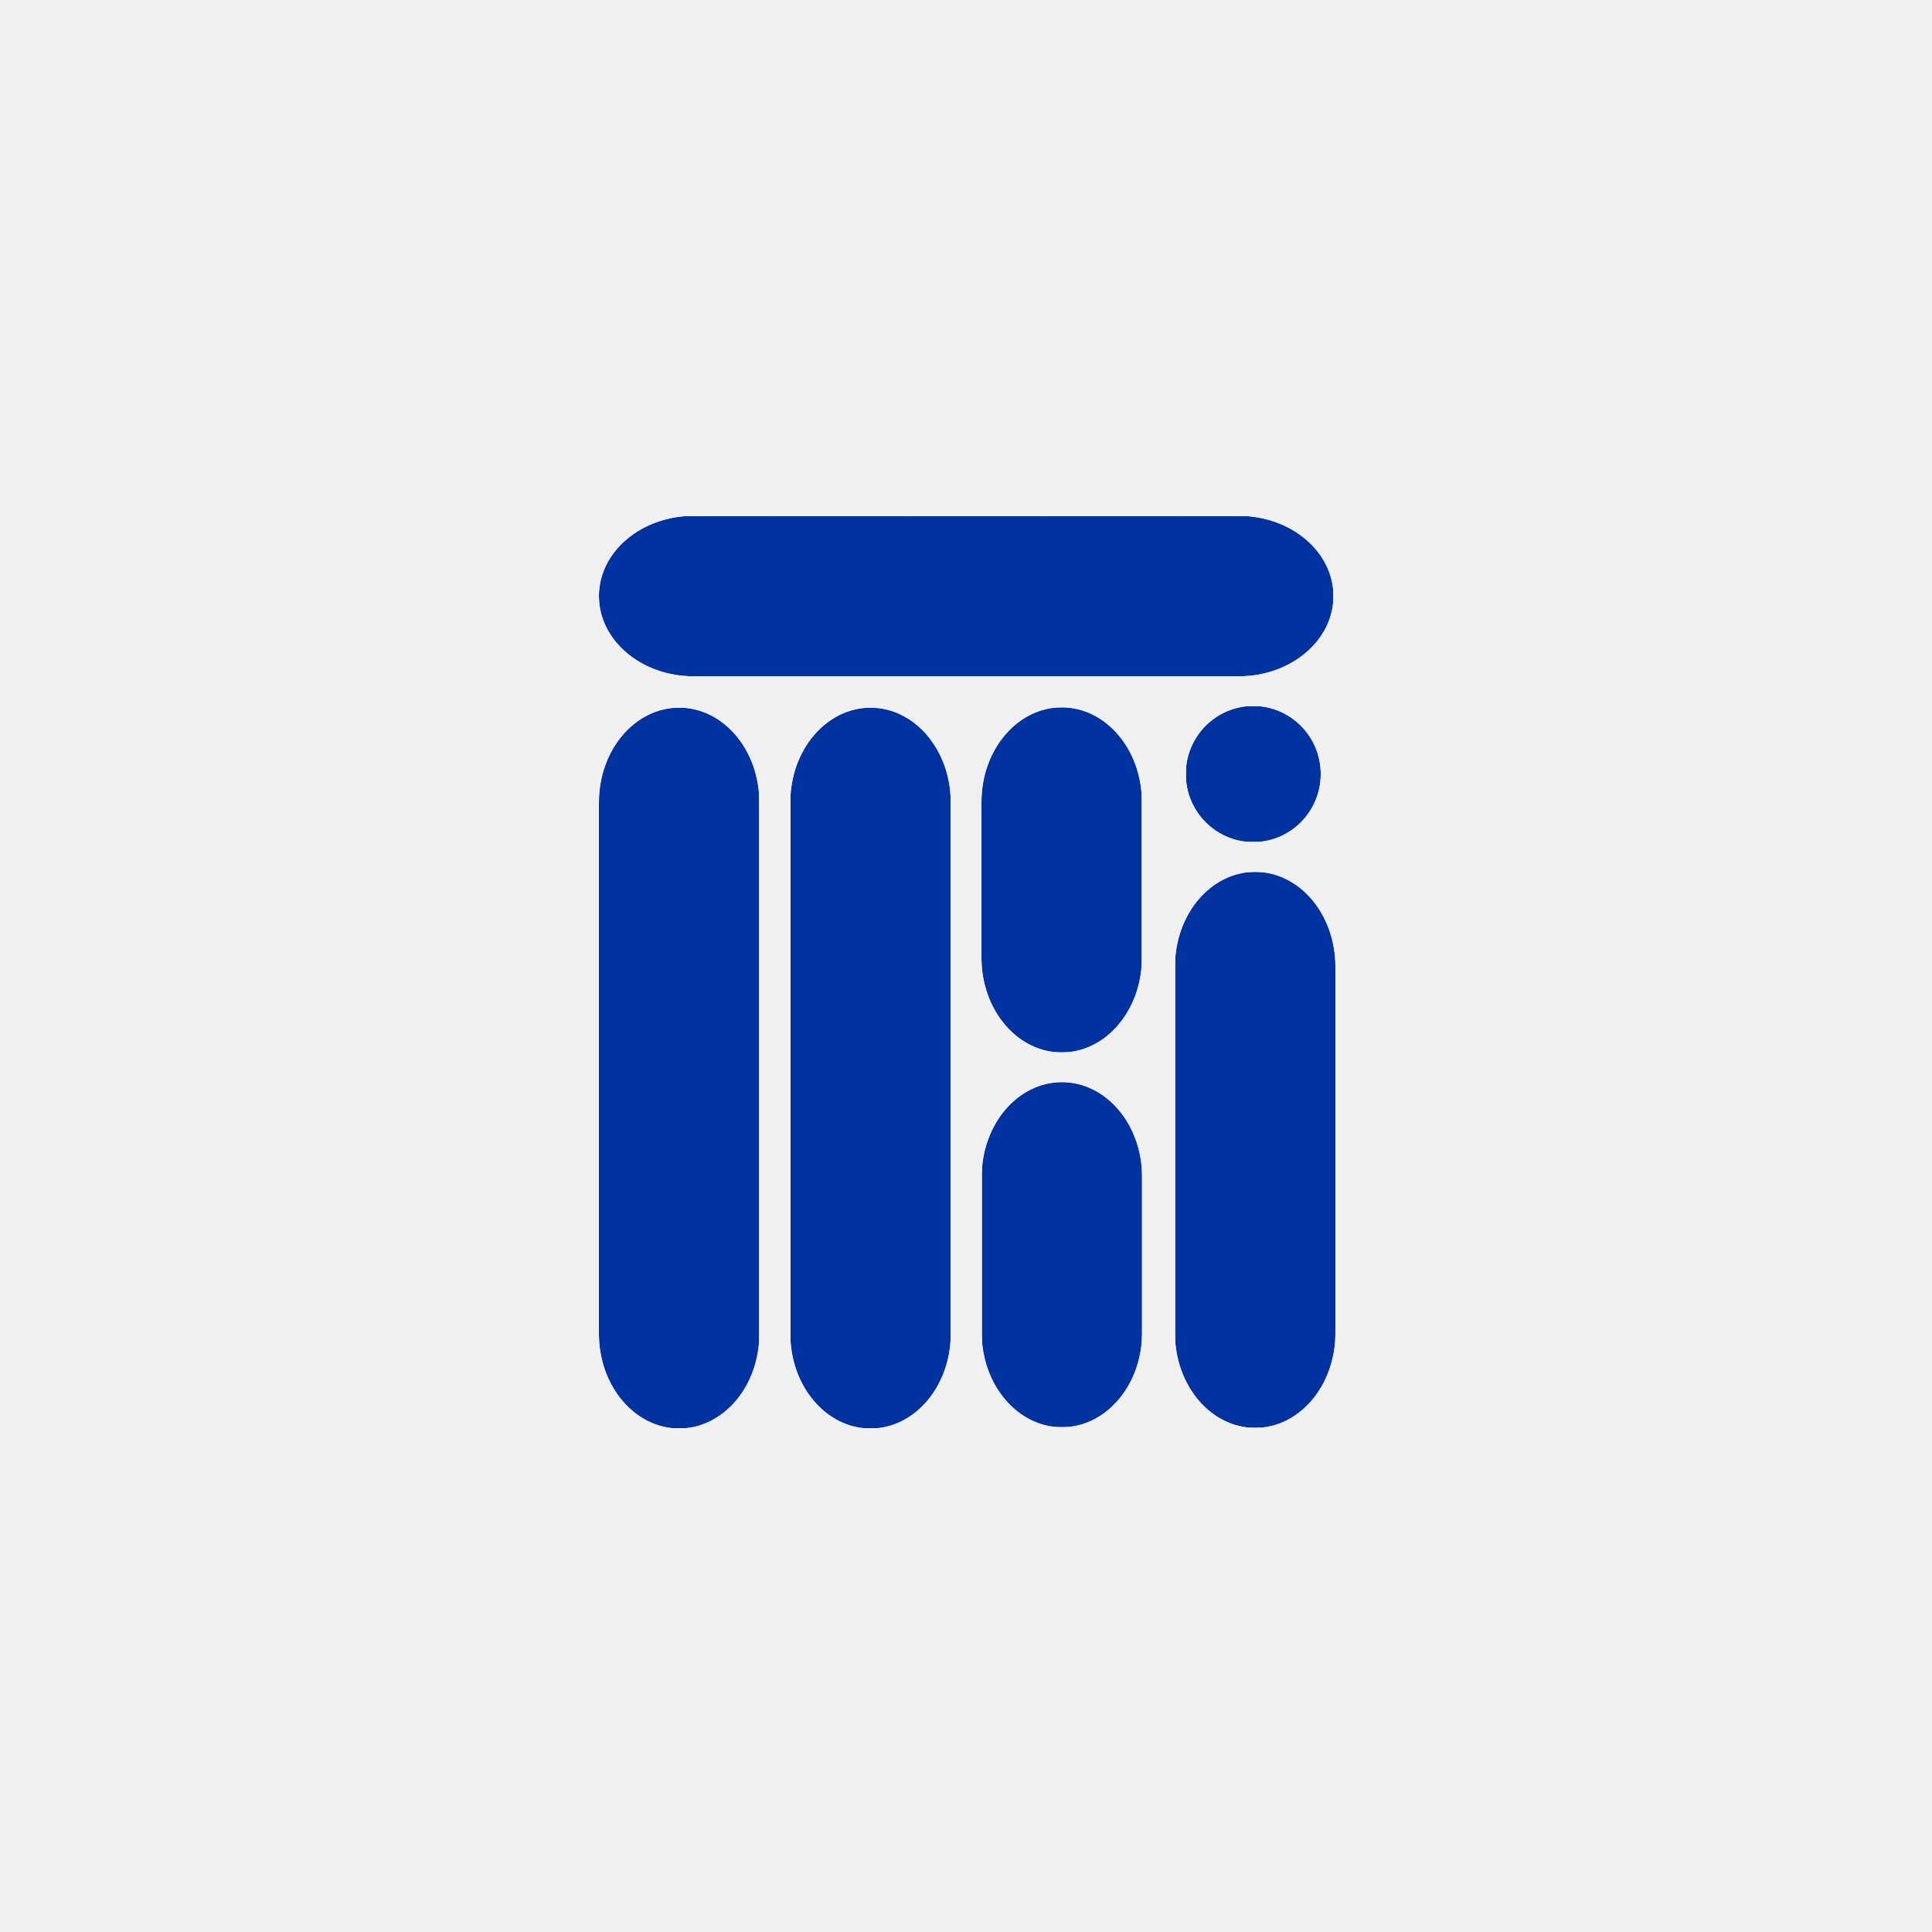
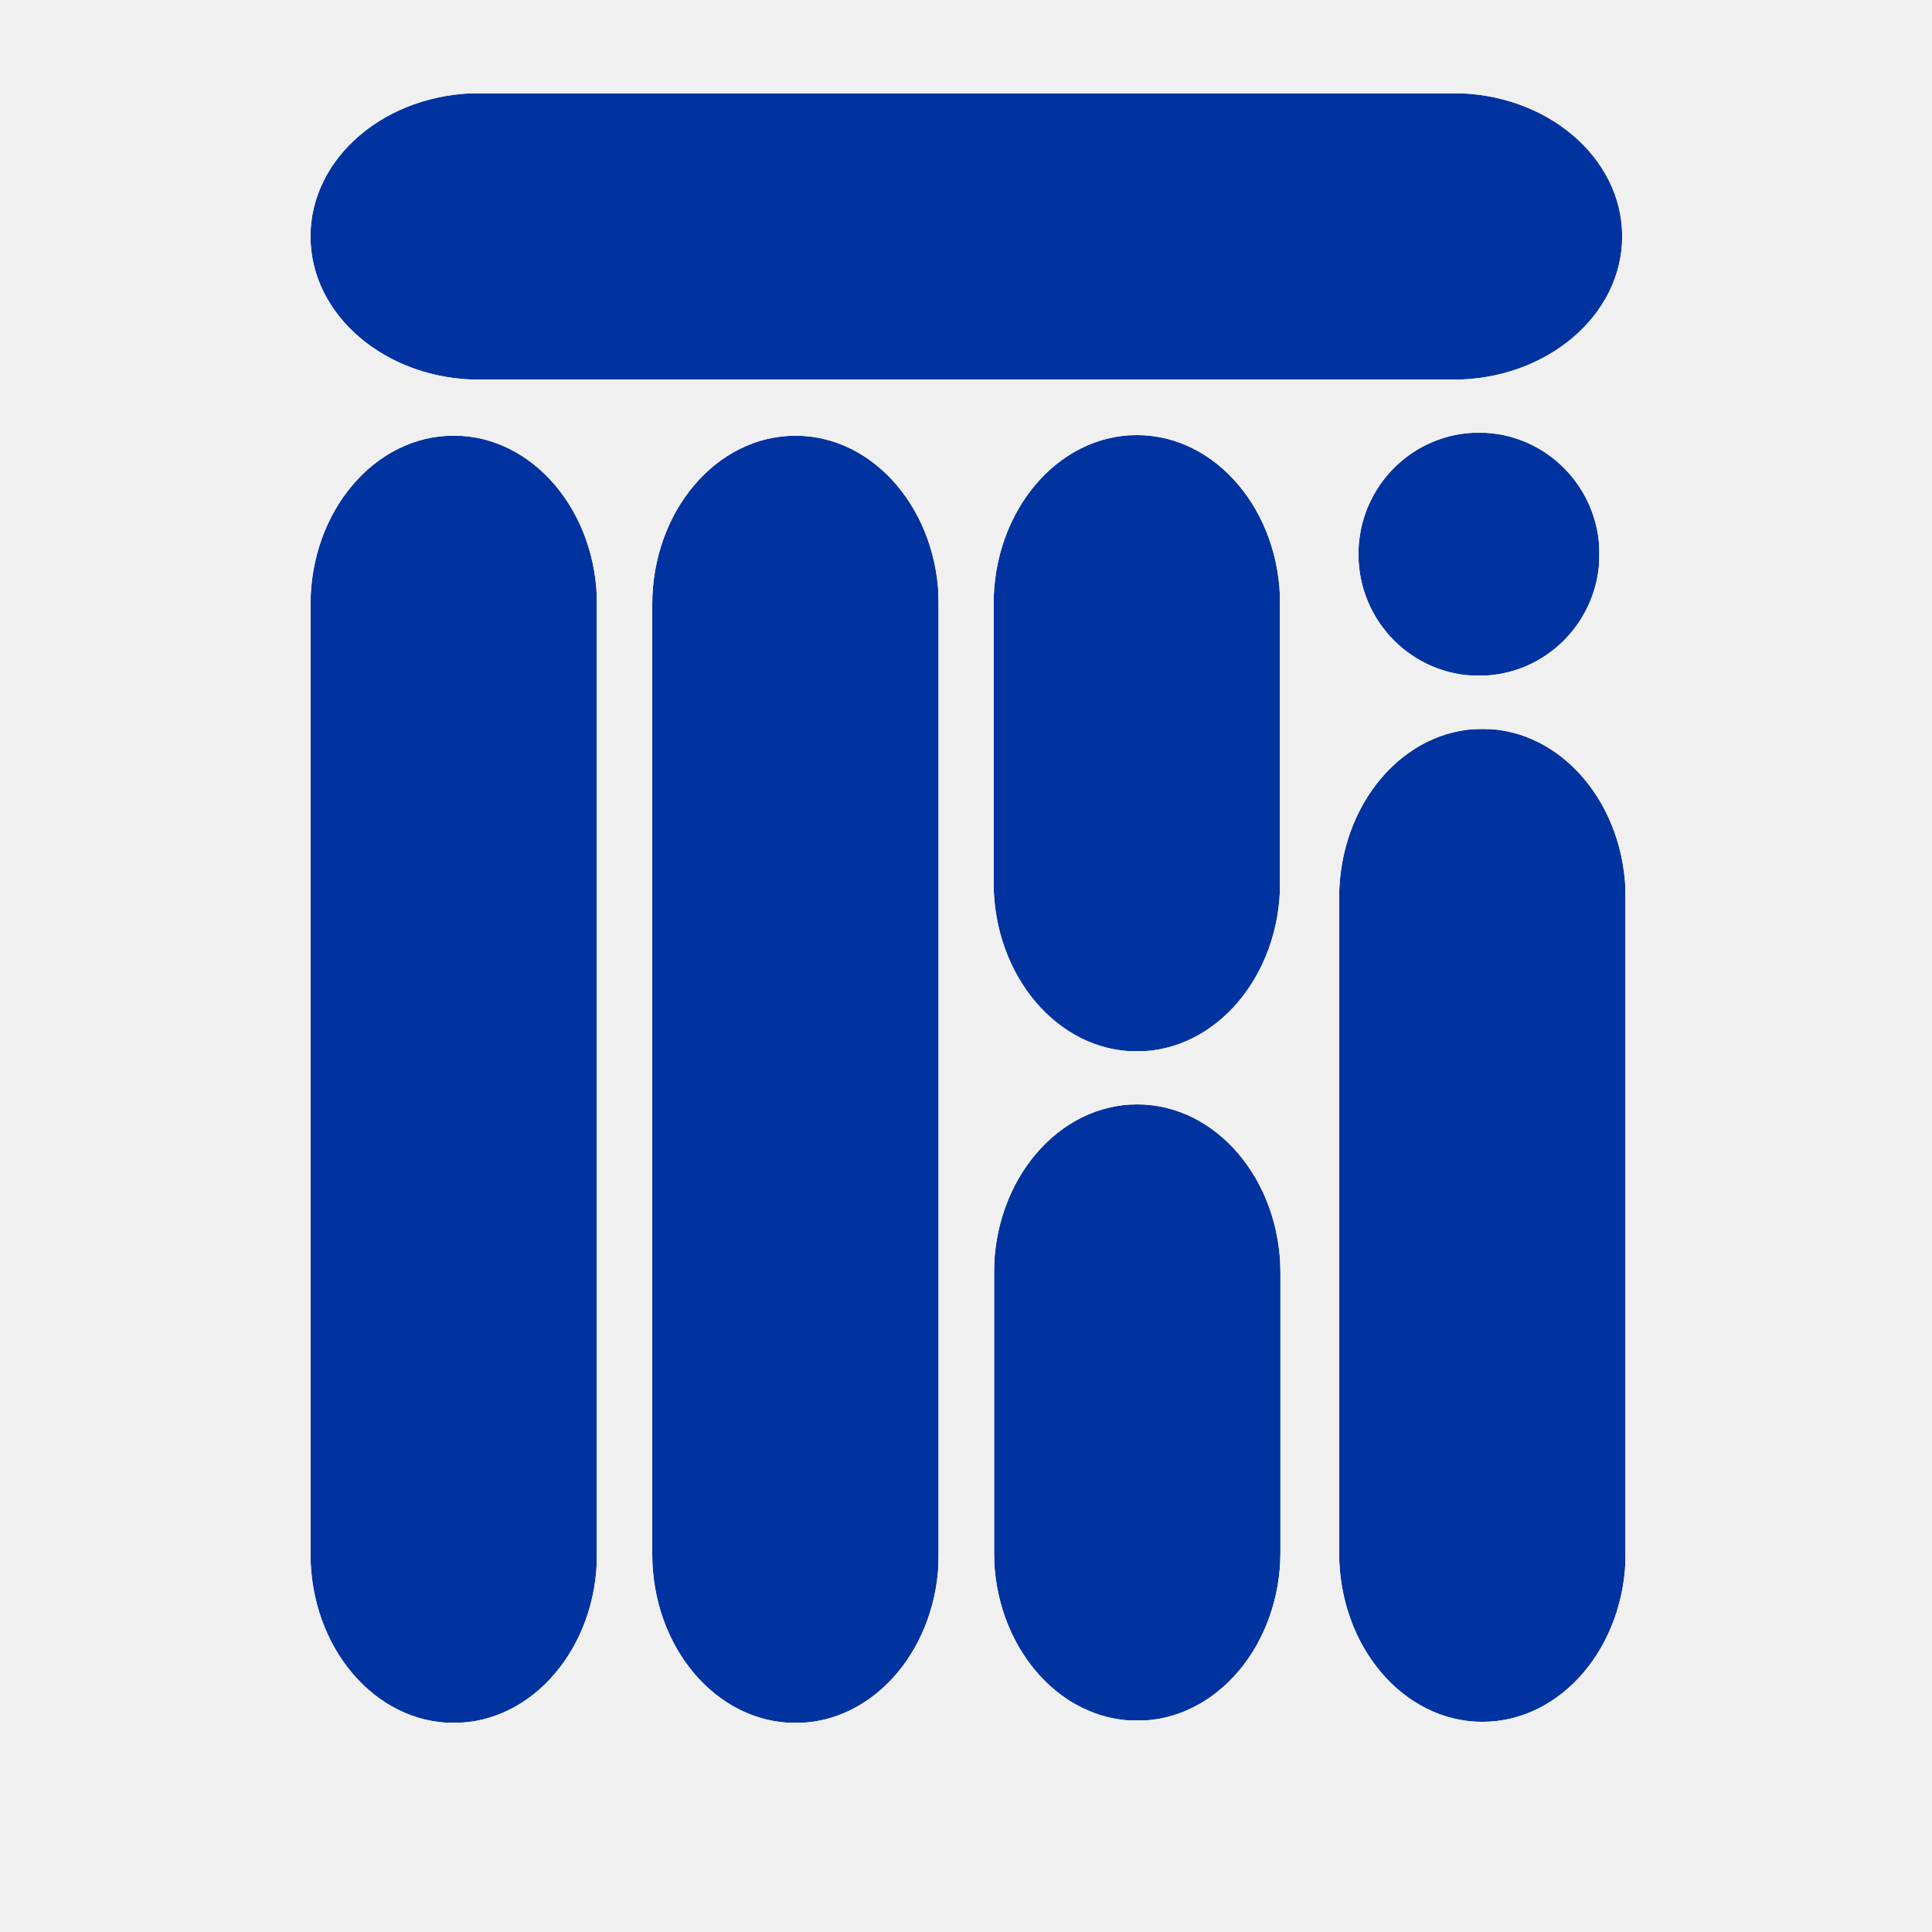
- <svg xmlns="http://www.w3.org/2000/svg" width="1000" height="1000" viewBox="0 0 1000 1000" fill="none">
+ <svg xmlns="http://www.w3.org/2000/svg" width="1000" height="1000" viewBox="250 240 500 560" fill="none">
  <mask id="mask0_1827_247" style="mask-type:luminance" maskUnits="userSpaceOnUse" x="310" y="366" width="84" height="374">
    <path d="M310 366H393.047V739.391H310V366Z" fill="white" />
  </mask>
  <g mask="url(#mask0_1827_247)">
    <mask id="mask1_1827_247" style="mask-type:luminance" maskUnits="userSpaceOnUse" x="310" y="366" width="84" height="374">
      <path d="M310 415.271C310 388.213 328.594 366.271 351.526 366.271C374.458 366.271 393.047 388.213 393.047 415.271V690.391C393.047 717.448 374.458 739.391 351.526 739.391C328.594 739.391 310 717.448 310 690.391V415.271Z" fill="white" />
    </mask>
    <g mask="url(#mask1_1827_247)">
      <mask id="mask2_1827_247" style="mask-type:luminance" maskUnits="userSpaceOnUse" x="309" y="365" width="85" height="376">
        <path d="M393.438 365.963H309.438V740.63H393.438V365.963Z" fill="white" />
      </mask>
      <g mask="url(#mask2_1827_247)">
        <mask id="mask3_1827_247" style="mask-type:luminance" maskUnits="userSpaceOnUse" x="310" y="366" width="84" height="374">
          <path d="M310 366.229H393.047V739.39H310V366.229Z" fill="white" />
        </mask>
        <g mask="url(#mask3_1827_247)">
          <mask id="mask4_1827_247" style="mask-type:luminance" maskUnits="userSpaceOnUse" x="310" y="366" width="84" height="374">
            <path d="M310 415.271C310 388.213 328.594 366.271 351.526 366.271C374.458 366.271 393.047 388.213 393.047 415.271V690.391C393.047 717.448 374.458 739.391 351.526 739.391C328.594 739.391 310 717.448 310 690.391V415.271Z" fill="white" />
          </mask>
          <g mask="url(#mask4_1827_247)">
            <path d="M310 739.39V366.323H393.047V739.39H310Z" fill="#0033A0" />
          </g>
        </g>
      </g>
    </g>
  </g>
  <mask id="mask5_1827_247" style="mask-type:luminance" maskUnits="userSpaceOnUse" x="613" y="365" width="71" height="71">
    <path d="M613.75 365.188H683.615V435.87H613.75V365.188Z" fill="white" />
  </mask>
  <g mask="url(#mask5_1827_247)">
    <mask id="mask6_1827_247" style="mask-type:luminance" maskUnits="userSpaceOnUse" x="613" y="365" width="71" height="71">
      <path d="M613.75 400.635C613.75 381.177 629.391 365.401 648.682 365.401C667.974 365.401 683.615 381.177 683.615 400.635C683.615 420.099 667.974 435.87 648.682 435.87C629.391 435.87 613.75 420.099 613.75 400.635Z" fill="white" />
    </mask>
    <g mask="url(#mask6_1827_247)">
      <mask id="mask7_1827_247" style="mask-type:luminance" maskUnits="userSpaceOnUse" x="613" y="365" width="72" height="73">
        <path d="M684.104 365.094H613.438V437.094H684.104V365.094Z" fill="white" />
      </mask>
      <g mask="url(#mask7_1827_247)">
        <mask id="mask8_1827_247" style="mask-type:luminance" maskUnits="userSpaceOnUse" x="613" y="365" width="71" height="71">
          <path d="M613.75 365.359H683.615V435.87H613.75V365.359Z" fill="white" />
        </mask>
        <g mask="url(#mask8_1827_247)">
          <mask id="mask9_1827_247" style="mask-type:luminance" maskUnits="userSpaceOnUse" x="613" y="365" width="71" height="71">
            <path d="M613.75 400.635C613.75 381.177 629.391 365.401 648.682 365.401C667.974 365.401 683.615 381.177 683.615 400.635C683.615 420.099 667.974 435.87 648.682 435.87C629.391 435.87 613.75 420.099 613.75 400.635Z" fill="white" />
          </mask>
          <g mask="url(#mask9_1827_247)">
            <path d="M613.75 435.87V365.458H683.615V435.87H613.75Z" fill="#0033A0" />
          </g>
        </g>
      </g>
    </g>
  </g>
  <mask id="mask10_1827_247" style="mask-type:luminance" maskUnits="userSpaceOnUse" x="310" y="267" width="381" height="84">
    <path d="M310 267H690.219V350.052H310V267Z" fill="white" />
  </mask>
  <g mask="url(#mask10_1827_247)">
    <mask id="mask11_1827_247" style="mask-type:luminance" maskUnits="userSpaceOnUse" x="310" y="267" width="381" height="84">
      <path d="M641.198 267C668.26 267 690.198 285.589 690.198 308.526C690.198 331.458 668.26 350.052 641.198 350.052H359C331.938 350.052 310 331.458 310 308.526C310 285.589 331.938 267 359 267H641.198Z" fill="white" />
    </mask>
    <g mask="url(#mask11_1827_247)">
      <mask id="mask12_1827_247" style="mask-type:luminance" maskUnits="userSpaceOnUse" x="309" y="265" width="382" height="87">
        <path d="M690.765 265.76H309.432V351.094H690.765V265.76Z" fill="white" />
      </mask>
      <g mask="url(#mask12_1827_247)">
        <mask id="mask13_1827_247" style="mask-type:luminance" maskUnits="userSpaceOnUse" x="310" y="267" width="381" height="84">
          <path d="M310 267H690.219V350.052H310V267Z" fill="white" />
        </mask>
        <g mask="url(#mask13_1827_247)">
          <mask id="mask14_1827_247" style="mask-type:luminance" maskUnits="userSpaceOnUse" x="310" y="267" width="381" height="84">
            <path d="M641.198 267C668.26 267 690.198 285.589 690.198 308.526C690.198 331.458 668.26 350.052 641.198 350.052H359C331.938 350.052 310 331.458 310 308.526C310 285.589 331.938 267 359 267H641.198Z" fill="white" />
          </mask>
          <g mask="url(#mask14_1827_247)">
            <path d="M310 267H690.219V350.052H310V267Z" fill="#0033A0" />
          </g>
        </g>
      </g>
    </g>
  </g>
  <mask id="mask15_1827_247" style="mask-type:luminance" maskUnits="userSpaceOnUse" x="409" y="366" width="84" height="374">
    <path d="M409.052 366H492.104V739.406H409.052V366Z" fill="white" />
  </mask>
  <g mask="url(#mask15_1827_247)">
    <mask id="mask16_1827_247" style="mask-type:luminance" maskUnits="userSpaceOnUse" x="409" y="366" width="84" height="374">
      <path d="M409.052 415.292C409.052 388.229 427.64 366.292 450.578 366.292C473.51 366.292 492.104 388.229 492.104 415.292V690.406C492.104 717.469 473.51 739.406 450.578 739.406C427.64 739.406 409.052 717.469 409.052 690.406V415.292Z" fill="white" />
    </mask>
    <g mask="url(#mask16_1827_247)">
      <mask id="mask17_1827_247" style="mask-type:luminance" maskUnits="userSpaceOnUse" x="408" y="365" width="85" height="376">
        <path d="M492.104 365.984H408.104V740.651H492.104V365.984Z" fill="white" />
      </mask>
      <g mask="url(#mask17_1827_247)">
        <mask id="mask18_1827_247" style="mask-type:luminance" maskUnits="userSpaceOnUse" x="409" y="366" width="84" height="374">
          <path d="M409.052 366.25H492.104V739.406H409.052V366.25Z" fill="white" />
        </mask>
        <g mask="url(#mask18_1827_247)">
          <mask id="mask19_1827_247" style="mask-type:luminance" maskUnits="userSpaceOnUse" x="409" y="366" width="84" height="374">
            <path d="M409.052 415.292C409.052 388.229 427.64 366.292 450.578 366.292C473.51 366.292 492.104 388.229 492.104 415.292V690.406C492.104 717.469 473.51 739.406 450.578 739.406C427.64 739.406 409.052 717.469 409.052 690.406V415.292Z" fill="white" />
          </mask>
          <g mask="url(#mask19_1827_247)">
            <path d="M409.052 739.406V366.323H492.104V739.406H409.052Z" fill="#0033A0" />
          </g>
        </g>
      </g>
    </g>
  </g>
  <mask id="mask20_1827_247" style="mask-type:luminance" maskUnits="userSpaceOnUse" x="508" y="366" width="84" height="179">
    <path d="M508 366H591.052V544.755H508V366Z" fill="white" />
  </mask>
  <g mask="url(#mask20_1827_247)">
    <mask id="mask21_1827_247" style="mask-type:luminance" maskUnits="userSpaceOnUse" x="508" y="366" width="84" height="179">
      <path d="M508 415.109C508 388.047 526.594 366.109 549.526 366.109C572.464 366.109 591.052 388.047 591.052 415.109V495.755C591.052 522.818 572.464 544.755 549.526 544.755C526.594 544.755 508 522.818 508 495.755V415.109Z" fill="white" />
    </mask>
    <g mask="url(#mask21_1827_247)">
      <mask id="mask22_1827_247" style="mask-type:luminance" maskUnits="userSpaceOnUse" x="506" y="365" width="87" height="181">
        <path d="M592.005 365.802H506.672V545.802H592.005V365.802Z" fill="white" />
      </mask>
      <g mask="url(#mask22_1827_247)">
        <mask id="mask23_1827_247" style="mask-type:luminance" maskUnits="userSpaceOnUse" x="508" y="366" width="84" height="179">
          <path d="M508 366.068H591.052V544.755H508V366.068Z" fill="white" />
        </mask>
        <g mask="url(#mask23_1827_247)">
          <mask id="mask24_1827_247" style="mask-type:luminance" maskUnits="userSpaceOnUse" x="508" y="366" width="84" height="179">
            <path d="M508 415.109C508 388.047 526.594 366.109 549.526 366.109C572.464 366.109 591.052 388.047 591.052 415.109V495.755C591.052 522.818 572.464 544.755 549.526 544.755C526.594 544.755 508 522.818 508 495.755V415.109Z" fill="white" />
          </mask>
          <g mask="url(#mask24_1827_247)">
            <path d="M508 544.755V366H591.052V544.755H508Z" fill="#0033A0" />
          </g>
        </g>
      </g>
    </g>
  </g>
  <mask id="mask25_1827_247" style="mask-type:luminance" maskUnits="userSpaceOnUse" x="508" y="560" width="84" height="179">
    <path d="M508.104 560H591.156V738.755H508.104V560Z" fill="white" />
  </mask>
  <g mask="url(#mask25_1827_247)">
    <mask id="mask26_1827_247" style="mask-type:luminance" maskUnits="userSpaceOnUse" x="508" y="560" width="84" height="179">
      <path d="M508.104 609.109C508.104 582.047 526.698 560.109 549.63 560.109C572.568 560.109 591.156 582.047 591.156 609.109V689.755C591.156 716.818 572.568 738.755 549.63 738.755C526.698 738.755 508.104 716.818 508.104 689.755V609.109Z" fill="white" />
    </mask>
    <g mask="url(#mask26_1827_247)">
      <mask id="mask27_1827_247" style="mask-type:luminance" maskUnits="userSpaceOnUse" x="506" y="560" width="87" height="180">
        <path d="M592.109 560H506.776V740H592.109V560Z" fill="white" />
      </mask>
      <g mask="url(#mask27_1827_247)">
        <mask id="mask28_1827_247" style="mask-type:luminance" maskUnits="userSpaceOnUse" x="508" y="560" width="84" height="179">
          <path d="M508.104 560H591.156V738.755H508.104V560Z" fill="white" />
        </mask>
        <g mask="url(#mask28_1827_247)">
          <mask id="mask29_1827_247" style="mask-type:luminance" maskUnits="userSpaceOnUse" x="508" y="560" width="84" height="179">
            <path d="M508.104 609.109C508.104 582.047 526.698 560.109 549.63 560.109C572.568 560.109 591.156 582.047 591.156 609.109V689.755C591.156 716.818 572.568 738.755 549.63 738.755C526.698 738.755 508.104 716.818 508.104 689.755V609.109Z" fill="white" />
          </mask>
          <g mask="url(#mask29_1827_247)">
            <path d="M508.104 738.755V560H591.156V738.755H508.104Z" fill="#0033A0" />
          </g>
        </g>
      </g>
    </g>
  </g>
  <mask id="mask30_1827_247" style="mask-type:luminance" maskUnits="userSpaceOnUse" x="608" y="451" width="84" height="289">
    <path d="M608.151 451H691.203V739.083H608.151V451Z" fill="white" />
  </mask>
  <g mask="url(#mask30_1827_247)">
    <mask id="mask31_1827_247" style="mask-type:luminance" maskUnits="userSpaceOnUse" x="608" y="451" width="84" height="289">
      <path d="M608.151 500.26C608.151 473.198 626.745 451.26 649.677 451.26C672.609 451.26 691.203 473.198 691.203 500.26V690.083C691.203 717.146 672.609 739.083 649.677 739.083C626.745 739.083 608.151 717.146 608.151 690.083V500.26Z" fill="white" />
    </mask>
    <g mask="url(#mask31_1827_247)">
      <mask id="mask32_1827_247" style="mask-type:luminance" maskUnits="userSpaceOnUse" x="607" y="450" width="85" height="291">
        <path d="M691.771 450.995H607.771V740.328H691.771V450.995Z" fill="white" />
      </mask>
      <g mask="url(#mask32_1827_247)">
        <mask id="mask33_1827_247" style="mask-type:luminance" maskUnits="userSpaceOnUse" x="608" y="451" width="84" height="289">
          <path d="M608.151 451.047H691.203V739.083H608.151V451.047Z" fill="white" />
        </mask>
        <g mask="url(#mask33_1827_247)">
          <mask id="mask34_1827_247" style="mask-type:luminance" maskUnits="userSpaceOnUse" x="608" y="451" width="84" height="289">
            <path d="M608.151 500.26C608.151 473.198 626.745 451.26 649.677 451.26C672.609 451.26 691.203 473.198 691.203 500.26V690.083C691.203 717.146 672.609 739.083 649.677 739.083C626.745 739.083 608.151 717.146 608.151 690.083V500.26Z" fill="white" />
          </mask>
          <g mask="url(#mask34_1827_247)">
            <path d="M608.151 739.083V451.323H691.203V739.083H608.151Z" fill="#0033A0" />
          </g>
        </g>
      </g>
    </g>
  </g>
</svg>
